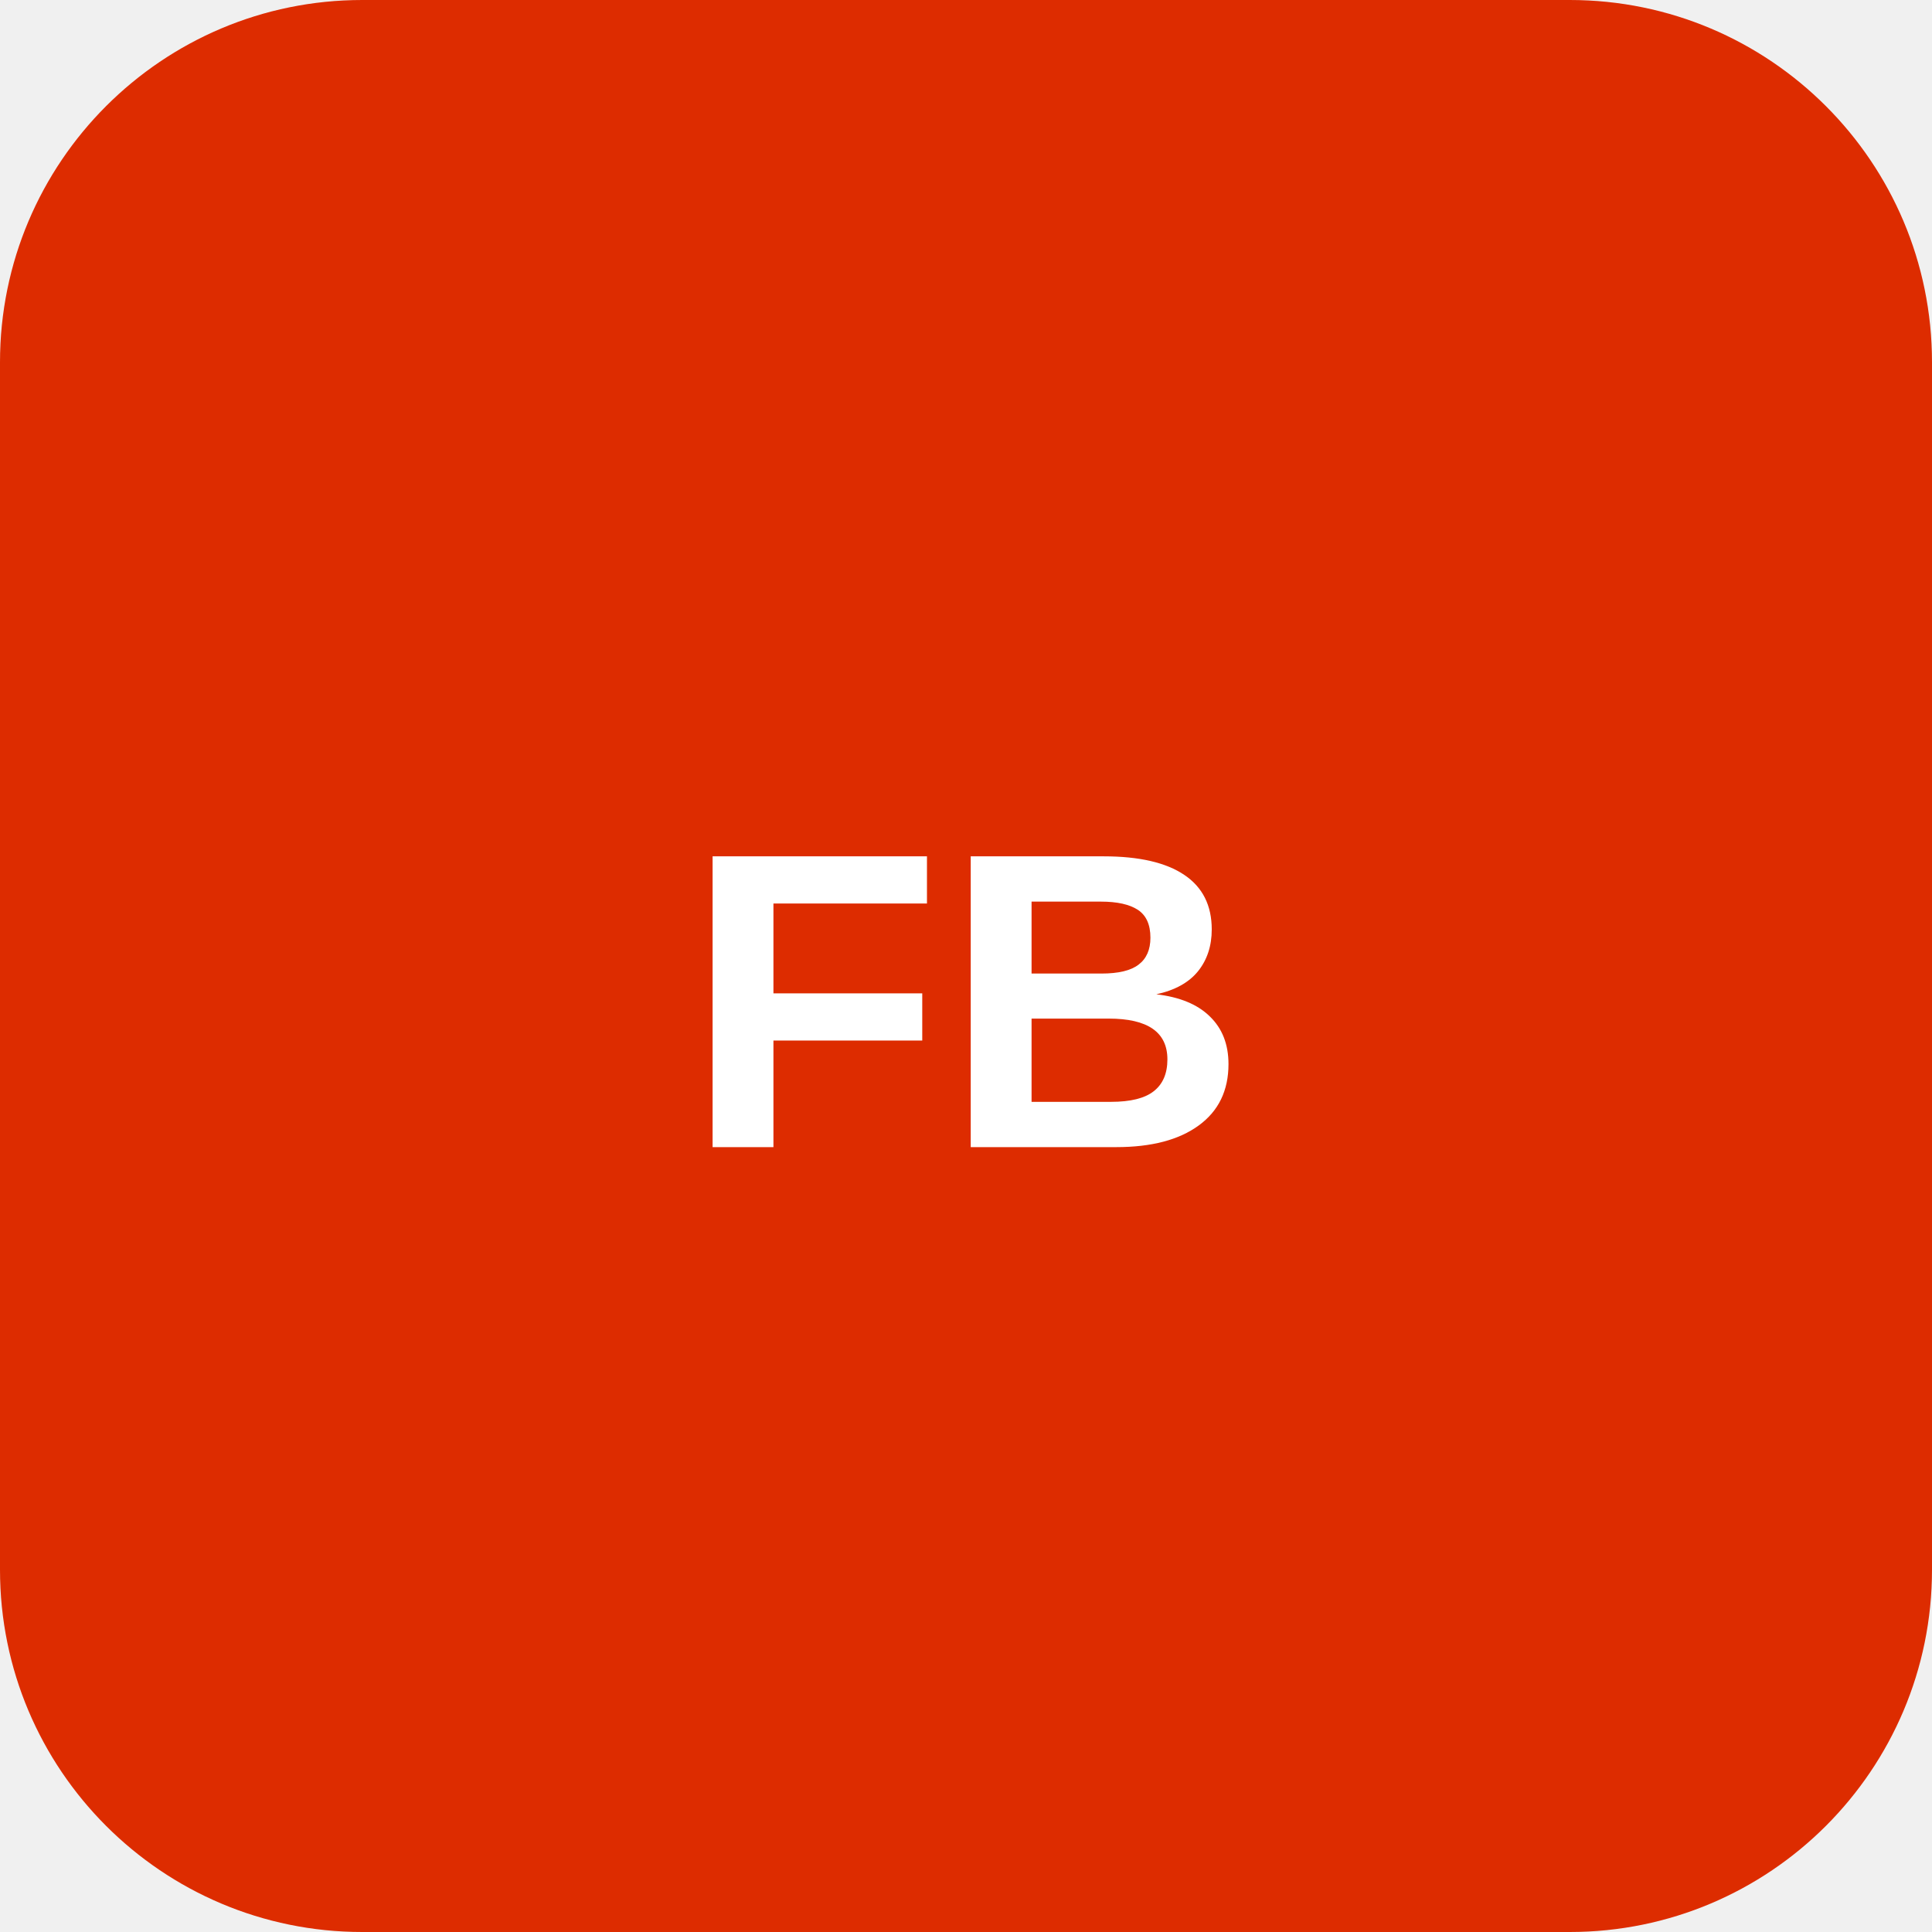
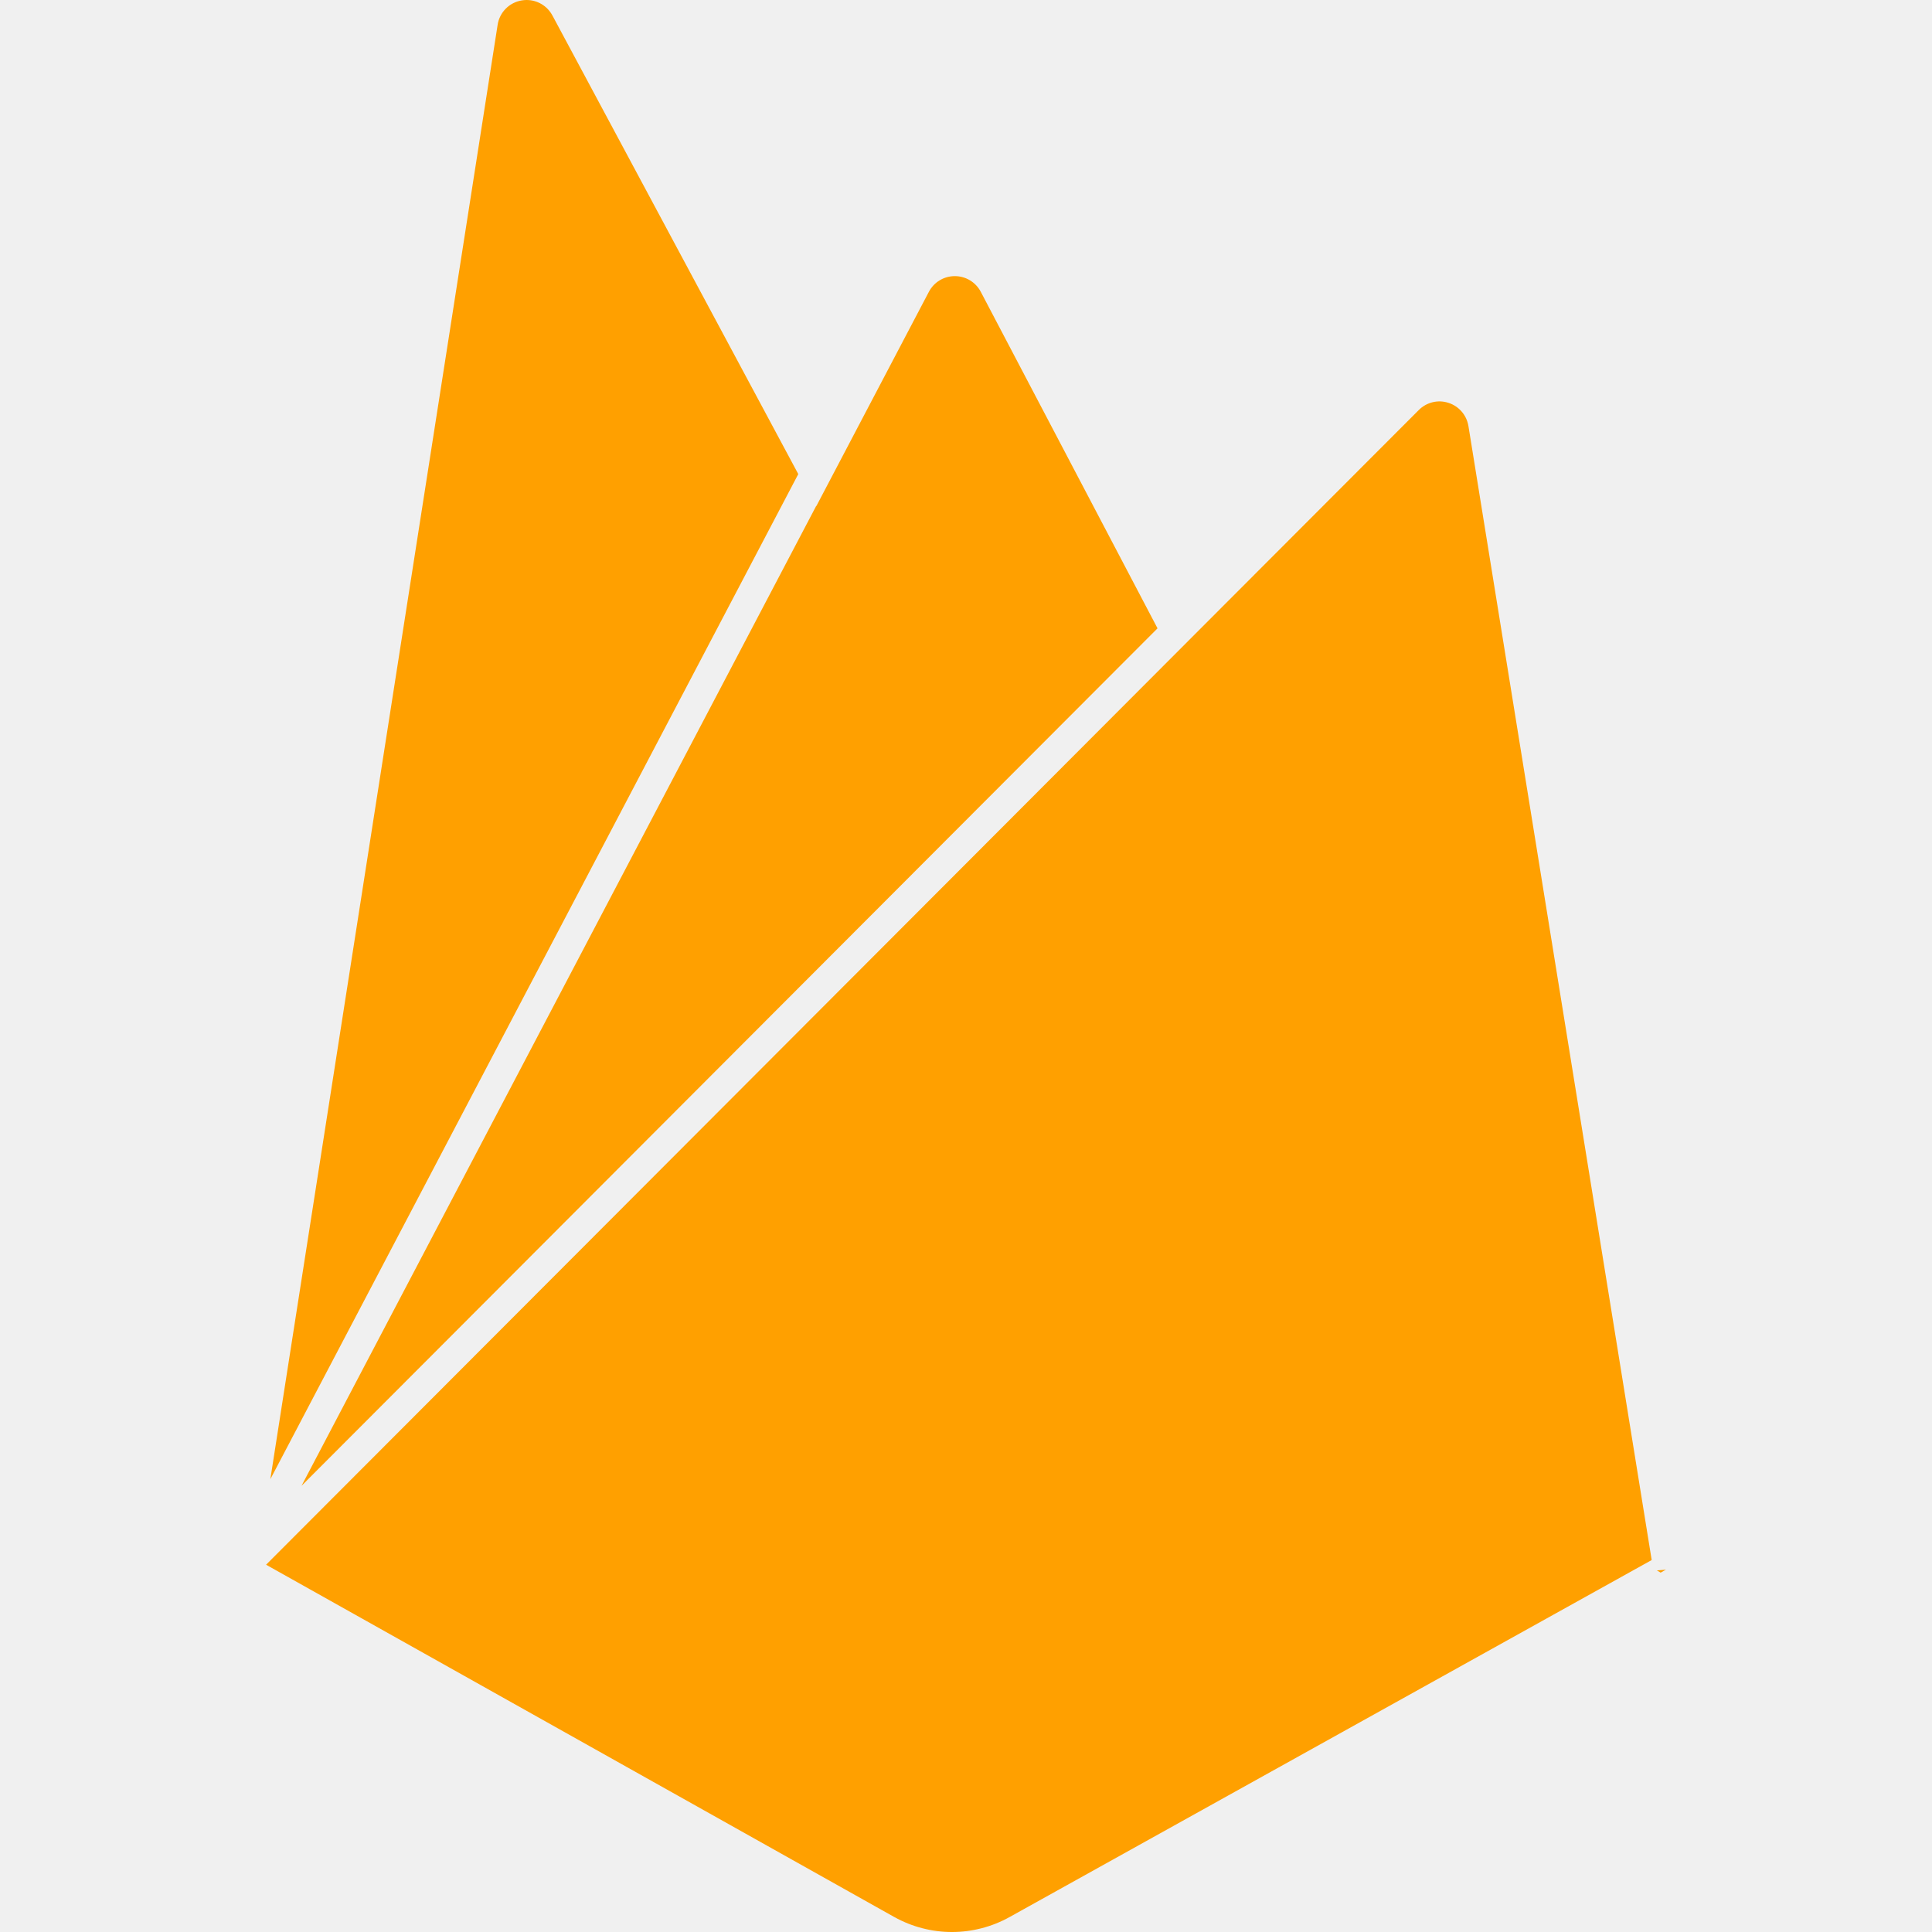
- <svg xmlns="http://www.w3.org/2000/svg" width="128" height="128" viewBox="0 0 128 128">
-   <rect width="128" height="128" rx="24" fill="#DD2C00" />
-   <text x="64" y="76" font-family="Arial, sans-serif" font-size="28" font-weight="bold" fill="white" text-anchor="middle">FB</text>
+ <svg xmlns="http://www.w3.org/2000/svg" viewBox="0 0 128 128">
+   <path fill="#ffa000" d="M34.872 0a1.94 1.94 0 0 0-.307.028A1.933 1.933 0 0 0 32.97 1.64L17.911 98l9.911-18.867 25.066-47.724L36.6 1.028l-.002-.002A1.935 1.935 0 0 0 34.872 0Zm28.387 18.294c-.722 0-1.38.396-1.716 1.035l-7.459 14.203-.008-.014-34.1 64.922 10.75-10.767 34.46-34.52 11.503-11.524-11.712-22.3a1.938 1.938 0 0 0-1.718-1.035zm32.175 8.301a1.907 1.907 0 0 0-.52.054 1.938 1.938 0 0 0-.913.514L79.18 42.006 66.623 54.589l-48.994 49.078 41.613 23.337h.002a7.846 7.846 0 0 0 7.653 0l42.532-23.647-12.145-75.153v.008a1.937 1.937 0 0 0-1.324-1.524 1.957 1.957 0 0 0-.526-.093Zm14.938 77.4-.6.049.249.146z" />
</svg>
